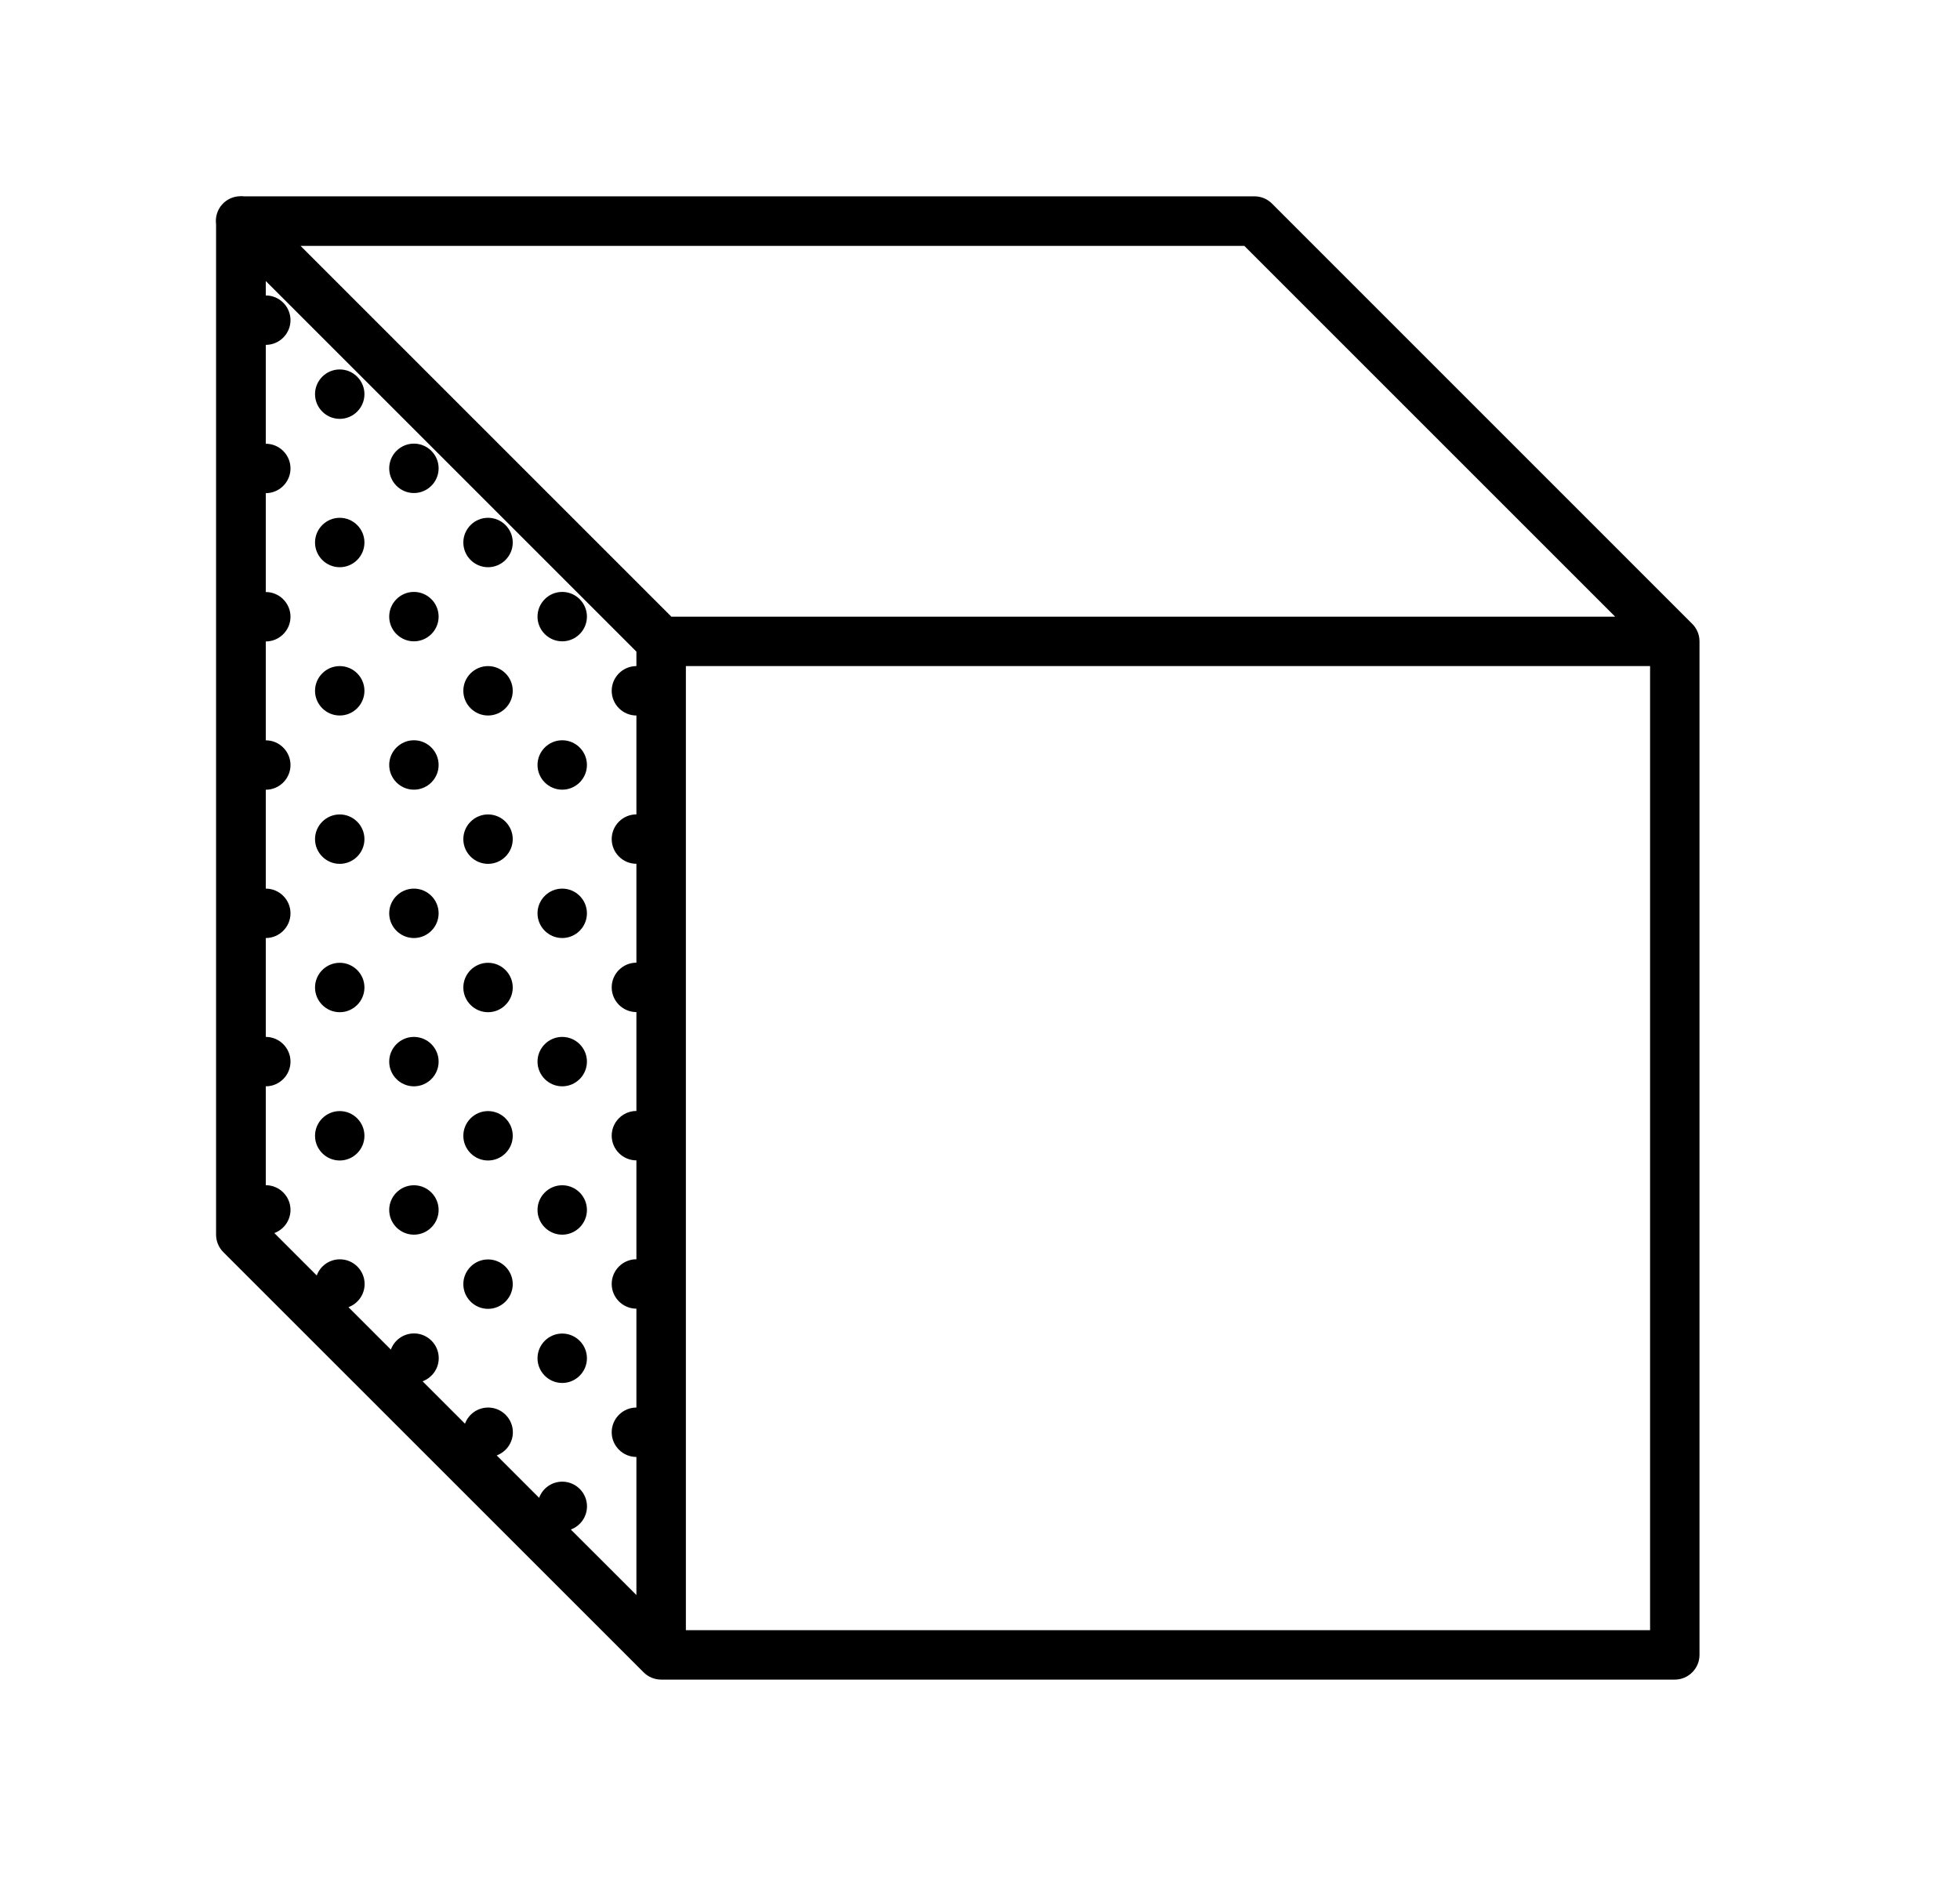
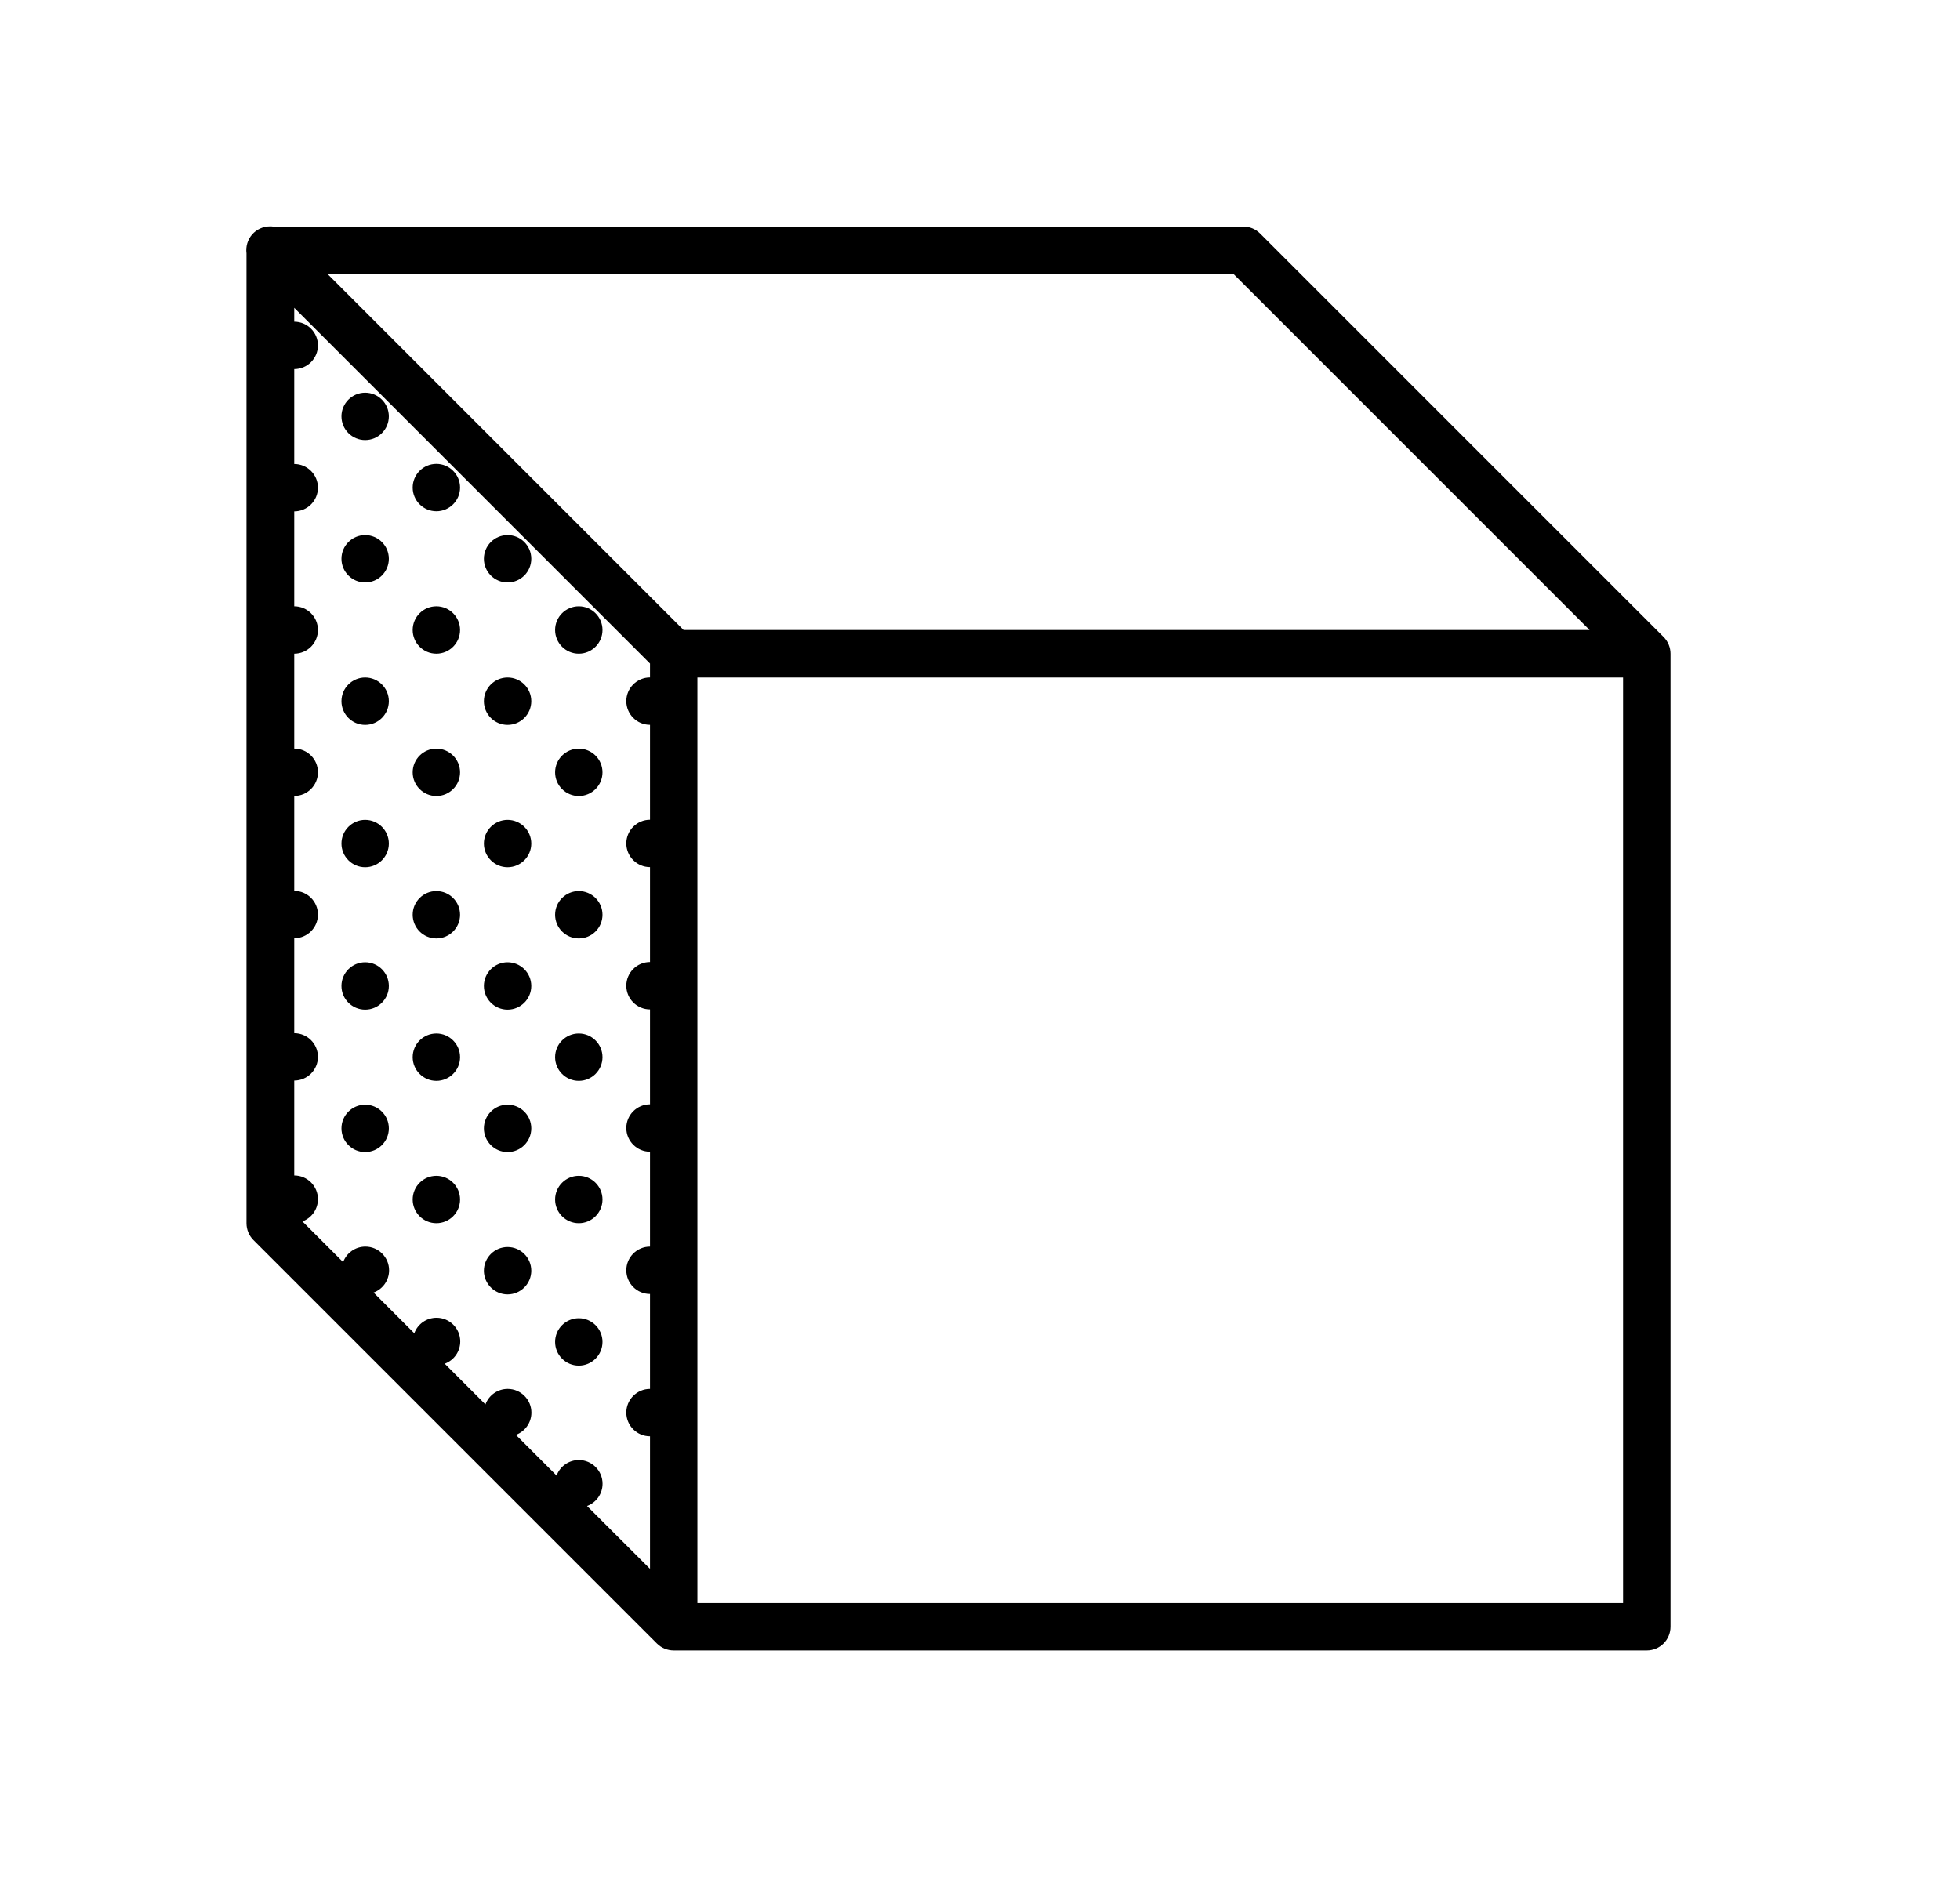
<svg xmlns="http://www.w3.org/2000/svg" version="1.1" width="33" height="32" viewBox="0 0 33 32">
-   <path d="M4.050 3.304c-0.12 0-0.234 0.052-0.314 0.143-0.078 0.090-0.114 0.212-0.098 0.33v17.013c0 0.11 0.044 0.216 0.122 0.294l7.077 7.076c0.078 0.078 0.184 0.122 0.294 0.122h17.067c0.229 0 0.416-0.187 0.416-0.416v-17.067c0-0.111-0.044-0.216-0.122-0.294l-7.076-7.077c-0.078-0.078-0.184-0.122-0.294-0.122h-17.018c-0.018-0.003-0.036-0.003-0.054-0.003zM5.060 4.14h15.89l6.244 6.244h-15.89l-6.244-6.244zM4.471 4.728l6.244 6.244v0.244c-0.229 0-0.416 0.187-0.416 0.416s0.187 0.416 0.416 0.416v1.665c-0.229 0-0.416 0.187-0.416 0.416s0.187 0.416 0.416 0.416v1.665c-0.229 0-0.416 0.187-0.416 0.416s0.187 0.416 0.416 0.416v1.665c-0.229 0-0.416 0.187-0.416 0.416s0.187 0.416 0.416 0.416v1.665c-0.229 0-0.416 0.187-0.416 0.416s0.187 0.416 0.416 0.416v1.665c-0.229 0-0.416 0.187-0.416 0.416s0.187 0.416 0.416 0.416v2.325l-1.104-1.103c0.164-0.062 0.272-0.216 0.272-0.39 0-0.229-0.187-0.416-0.416-0.416-0.174 0-0.329 0.107-0.39 0.272l-0.714-0.714c0.164-0.062 0.272-0.216 0.272-0.39 0-0.229-0.187-0.416-0.416-0.416-0.174 0-0.329 0.107-0.39 0.272l-0.714-0.714c0.164-0.062 0.272-0.216 0.272-0.39 0-0.229-0.187-0.416-0.416-0.416-0.174 0-0.329 0.107-0.39 0.272l-0.714-0.714c0.164-0.062 0.272-0.216 0.272-0.39 0-0.229-0.187-0.416-0.416-0.416-0.174 0-0.329 0.107-0.39 0.272l-0.714-0.714c0.164-0.062 0.272-0.216 0.272-0.39 0-0.229-0.187-0.416-0.416-0.416v-1.665c0.229 0 0.416-0.187 0.416-0.416s-0.187-0.416-0.416-0.416v-1.665c0.229 0 0.416-0.187 0.416-0.416s-0.187-0.416-0.416-0.416v-1.665c0.229 0 0.416-0.187 0.416-0.416s-0.187-0.416-0.416-0.416v-1.665c0.229 0 0.416-0.187 0.416-0.416s-0.187-0.416-0.416-0.416v-1.665c0.229 0 0.416-0.187 0.416-0.416s-0.187-0.416-0.416-0.416v-1.665c0.229 0 0.416-0.187 0.416-0.416s-0.187-0.416-0.416-0.416v-0.244zM5.72 6.221c-0.229 0-0.416 0.187-0.416 0.416s0.187 0.416 0.416 0.416c0.229 0 0.416-0.187 0.416-0.416s-0.187-0.416-0.416-0.416zM6.969 7.47c-0.229 0-0.416 0.187-0.416 0.416s0.187 0.416 0.416 0.416c0.229 0 0.416-0.187 0.416-0.416s-0.187-0.416-0.416-0.416zM5.72 8.719c-0.229 0-0.416 0.187-0.416 0.416s0.187 0.416 0.416 0.416c0.229 0 0.416-0.187 0.416-0.416s-0.187-0.416-0.416-0.416zM8.217 8.719c-0.229 0-0.416 0.187-0.416 0.416s0.187 0.416 0.416 0.416c0.229 0 0.416-0.187 0.416-0.416s-0.187-0.416-0.416-0.416zM6.969 9.967c-0.229 0-0.416 0.187-0.416 0.416s0.187 0.416 0.416 0.416c0.229 0 0.416-0.187 0.416-0.416s-0.187-0.416-0.416-0.416zM9.466 9.967c-0.229 0-0.416 0.187-0.416 0.416s0.187 0.416 0.416 0.416c0.229 0 0.416-0.187 0.416-0.416s-0.187-0.416-0.416-0.416zM5.72 11.216c-0.229 0-0.416 0.187-0.416 0.416s0.187 0.416 0.416 0.416c0.229 0 0.416-0.187 0.416-0.416s-0.187-0.416-0.416-0.416zM8.217 11.216c-0.229 0-0.416 0.187-0.416 0.416s0.187 0.416 0.416 0.416c0.229 0 0.416-0.187 0.416-0.416s-0.187-0.416-0.416-0.416zM11.548 11.216h16.234v16.234h-16.234v-16.234zM6.969 12.465c-0.229 0-0.416 0.187-0.416 0.416s0.187 0.416 0.416 0.416c0.229 0 0.416-0.187 0.416-0.416s-0.187-0.416-0.416-0.416zM9.466 12.465c-0.229 0-0.416 0.187-0.416 0.416s0.187 0.416 0.416 0.416c0.229 0 0.416-0.187 0.416-0.416s-0.187-0.416-0.416-0.416zM5.72 13.714c-0.229 0-0.416 0.187-0.416 0.416s0.187 0.416 0.416 0.416c0.229 0 0.416-0.187 0.416-0.416s-0.187-0.416-0.416-0.416zM8.217 13.714c-0.229 0-0.416 0.187-0.416 0.416s0.187 0.416 0.416 0.416c0.229 0 0.416-0.187 0.416-0.416s-0.187-0.416-0.416-0.416zM6.969 14.963c-0.229 0-0.416 0.187-0.416 0.416s0.187 0.416 0.416 0.416c0.229 0 0.416-0.187 0.416-0.416s-0.187-0.416-0.416-0.416zM9.466 14.963c-0.229 0-0.416 0.187-0.416 0.416s0.187 0.416 0.416 0.416c0.229 0 0.416-0.187 0.416-0.416s-0.187-0.416-0.416-0.416zM5.72 16.212c-0.229 0-0.416 0.187-0.416 0.416s0.187 0.416 0.416 0.416c0.229 0 0.416-0.187 0.416-0.416s-0.187-0.416-0.416-0.416zM8.217 16.212c-0.229 0-0.416 0.187-0.416 0.416s0.187 0.416 0.416 0.416c0.229 0 0.416-0.187 0.416-0.416s-0.187-0.416-0.416-0.416zM6.969 17.46c-0.229 0-0.416 0.187-0.416 0.416s0.187 0.416 0.416 0.416c0.229 0 0.416-0.187 0.416-0.416s-0.187-0.416-0.416-0.416zM9.466 17.46c-0.229 0-0.416 0.187-0.416 0.416s0.187 0.416 0.416 0.416c0.229 0 0.416-0.187 0.416-0.416s-0.187-0.416-0.416-0.416zM5.72 18.709c-0.229 0-0.416 0.187-0.416 0.416s0.187 0.416 0.416 0.416c0.229 0 0.416-0.187 0.416-0.416s-0.187-0.416-0.416-0.416zM8.217 18.709c-0.229 0-0.416 0.187-0.416 0.416s0.187 0.416 0.416 0.416c0.229 0 0.416-0.187 0.416-0.416s-0.187-0.416-0.416-0.416zM6.969 19.958c-0.229 0-0.416 0.187-0.416 0.416s0.187 0.416 0.416 0.416c0.229 0 0.416-0.187 0.416-0.416s-0.187-0.416-0.416-0.416zM9.466 19.958c-0.229 0-0.416 0.187-0.416 0.416s0.187 0.416 0.416 0.416c0.229 0 0.416-0.187 0.416-0.416s-0.187-0.416-0.416-0.416zM8.217 21.207c-0.229 0-0.416 0.187-0.416 0.416s0.187 0.416 0.416 0.416c0.229 0 0.416-0.187 0.416-0.416s-0.187-0.416-0.416-0.416zM9.466 22.455c-0.229 0-0.416 0.187-0.416 0.416s0.187 0.416 0.416 0.416c0.229 0 0.416-0.187 0.416-0.416s-0.187-0.416-0.416-0.416z" />
+   <path d="M4.545 3.812c-0.116 0-0.225 0.050-0.301 0.137-0.075 0.086-0.109 0.203-0.094 0.317v16.332c0 0.106 0.042 0.208 0.117 0.283l6.793 6.793c0.075 0.075 0.176 0.117 0.283 0.117h16.384c0.22 0 0.399-0.179 0.399-0.399v-16.384c0-0.106-0.042-0.208-0.117-0.283l-6.793-6.793c-0.075-0.075-0.176-0.117-0.283-0.117h-16.337c-0.017-0.003-0.034-0.003-0.052-0.003zM5.515 4.614h15.254l5.994 5.994h-15.254l-5.994-5.994zM4.95 5.179l5.994 5.994v0.234c-0.22 0-0.399 0.179-0.399 0.399s0.179 0.399 0.399 0.399v1.598c-0.22 0-0.399 0.179-0.399 0.399s0.179 0.399 0.399 0.399v1.598c-0.22 0-0.399 0.179-0.399 0.399s0.179 0.399 0.399 0.399v1.598c-0.22 0-0.399 0.179-0.399 0.399s0.179 0.399 0.399 0.399v1.598c-0.22 0-0.399 0.179-0.399 0.399s0.179 0.399 0.399 0.399v1.598c-0.22 0-0.399 0.179-0.399 0.399s0.179 0.399 0.399 0.399v2.232l-1.060-1.058c0.158-0.059 0.261-0.208 0.261-0.375 0-0.22-0.179-0.399-0.399-0.399-0.167 0-0.316 0.103-0.375 0.261l-0.685-0.685c0.158-0.059 0.261-0.208 0.261-0.375 0-0.22-0.179-0.399-0.399-0.399-0.167 0-0.316 0.103-0.375 0.261l-0.685-0.685c0.158-0.059 0.261-0.208 0.261-0.375 0-0.22-0.179-0.399-0.399-0.399-0.167 0-0.316 0.103-0.375 0.261l-0.685-0.685c0.158-0.059 0.261-0.208 0.261-0.375 0-0.22-0.179-0.399-0.399-0.399-0.167 0-0.316 0.103-0.375 0.261l-0.685-0.685c0.158-0.059 0.261-0.208 0.261-0.375 0-0.22-0.179-0.399-0.399-0.399v-1.598c0.22 0 0.399-0.179 0.399-0.399s-0.179-0.399-0.399-0.399v-1.598c0.22 0 0.399-0.179 0.399-0.399s-0.179-0.399-0.399-0.399v-1.598c0.22 0 0.399-0.179 0.399-0.399s-0.179-0.399-0.399-0.399v-1.598c0.22 0 0.399-0.179 0.399-0.399s-0.179-0.399-0.399-0.399v-1.598c0.22 0 0.399-0.179 0.399-0.399s-0.179-0.399-0.399-0.399v-1.598c0.22 0 0.399-0.179 0.399-0.399s-0.179-0.399-0.399-0.399v-0.234zM6.148 6.612c-0.22 0-0.399 0.179-0.399 0.399s0.179 0.399 0.399 0.399c0.22 0 0.399-0.179 0.399-0.399s-0.179-0.399-0.399-0.399zM7.347 7.811c-0.22 0-0.399 0.179-0.399 0.399s0.179 0.399 0.399 0.399c0.22 0 0.399-0.179 0.399-0.399s-0.179-0.399-0.399-0.399zM6.148 9.010c-0.22 0-0.399 0.179-0.399 0.399s0.179 0.399 0.399 0.399c0.22 0 0.399-0.179 0.399-0.399s-0.179-0.399-0.399-0.399zM8.546 9.010c-0.22 0-0.399 0.179-0.399 0.399s0.179 0.399 0.399 0.399c0.22 0 0.399-0.179 0.399-0.399s-0.179-0.399-0.399-0.399zM7.347 10.209c-0.22 0-0.399 0.179-0.399 0.399s0.179 0.399 0.399 0.399c0.22 0 0.399-0.179 0.399-0.399s-0.179-0.399-0.399-0.399zM9.745 10.209c-0.22 0-0.399 0.179-0.399 0.399s0.179 0.399 0.399 0.399c0.22 0 0.399-0.179 0.399-0.399s-0.179-0.399-0.399-0.399zM6.148 11.408c-0.22 0-0.399 0.179-0.399 0.399s0.179 0.399 0.399 0.399c0.22 0 0.399-0.179 0.399-0.399s-0.179-0.399-0.399-0.399zM8.546 11.408c-0.22 0-0.399 0.179-0.399 0.399s0.179 0.399 0.399 0.399c0.22 0 0.399-0.179 0.399-0.399s-0.179-0.399-0.399-0.399zM11.743 11.408h15.584v15.585h-15.585v-15.585zM7.347 12.606c-0.22 0-0.399 0.179-0.399 0.399s0.179 0.399 0.399 0.399c0.22 0 0.399-0.179 0.399-0.399s-0.179-0.399-0.399-0.399zM9.745 12.606c-0.22 0-0.399 0.179-0.399 0.399s0.179 0.399 0.399 0.399c0.22 0 0.399-0.179 0.399-0.399s-0.179-0.399-0.399-0.399zM6.148 13.805c-0.22 0-0.399 0.179-0.399 0.399s0.179 0.399 0.399 0.399c0.22 0 0.399-0.179 0.399-0.399s-0.179-0.399-0.399-0.399zM8.546 13.805c-0.22 0-0.399 0.179-0.399 0.399s0.179 0.399 0.399 0.399c0.22 0 0.399-0.179 0.399-0.399s-0.179-0.399-0.399-0.399zM7.347 15.004c-0.22 0-0.399 0.179-0.399 0.399s0.179 0.399 0.399 0.399c0.22 0 0.399-0.179 0.399-0.399s-0.179-0.399-0.399-0.399zM9.745 15.004c-0.22 0-0.399 0.179-0.399 0.399s0.179 0.399 0.399 0.399c0.22 0 0.399-0.179 0.399-0.399s-0.179-0.399-0.399-0.399zM6.148 16.203c-0.22 0-0.399 0.179-0.399 0.399s0.179 0.399 0.399 0.399c0.22 0 0.399-0.179 0.399-0.399s-0.179-0.399-0.399-0.399zM8.546 16.203c-0.22 0-0.399 0.179-0.399 0.399s0.179 0.399 0.399 0.399c0.22 0 0.399-0.179 0.399-0.399s-0.179-0.399-0.399-0.399zM7.347 17.402c-0.22 0-0.399 0.179-0.399 0.399s0.179 0.399 0.399 0.399c0.22 0 0.399-0.179 0.399-0.399s-0.179-0.399-0.399-0.399zM9.745 17.402c-0.22 0-0.399 0.179-0.399 0.399s0.179 0.399 0.399 0.399c0.22 0 0.399-0.179 0.399-0.399s-0.179-0.399-0.399-0.399zM6.148 18.601c-0.22 0-0.399 0.179-0.399 0.399s0.179 0.399 0.399 0.399c0.22 0 0.399-0.179 0.399-0.399s-0.179-0.399-0.399-0.399zM8.546 18.601c-0.22 0-0.399 0.179-0.399 0.399s0.179 0.399 0.399 0.399c0.22 0 0.399-0.179 0.399-0.399s-0.179-0.399-0.399-0.399zM7.347 19.799c-0.22 0-0.399 0.179-0.399 0.399s0.179 0.399 0.399 0.399c0.22 0 0.399-0.179 0.399-0.399s-0.179-0.399-0.399-0.399zM9.745 19.799c-0.22 0-0.399 0.179-0.399 0.399s0.179 0.399 0.399 0.399c0.22 0 0.399-0.179 0.399-0.399s-0.179-0.399-0.399-0.399zM8.546 20.998c-0.22 0-0.399 0.179-0.399 0.399s0.179 0.399 0.399 0.399c0.22 0 0.399-0.179 0.399-0.399s-0.179-0.399-0.399-0.399zM9.745 22.197c-0.22 0-0.399 0.179-0.399 0.399s0.179 0.399 0.399 0.399c0.22 0 0.399-0.179 0.399-0.399s-0.179-0.399-0.399-0.399z" />
</svg>
